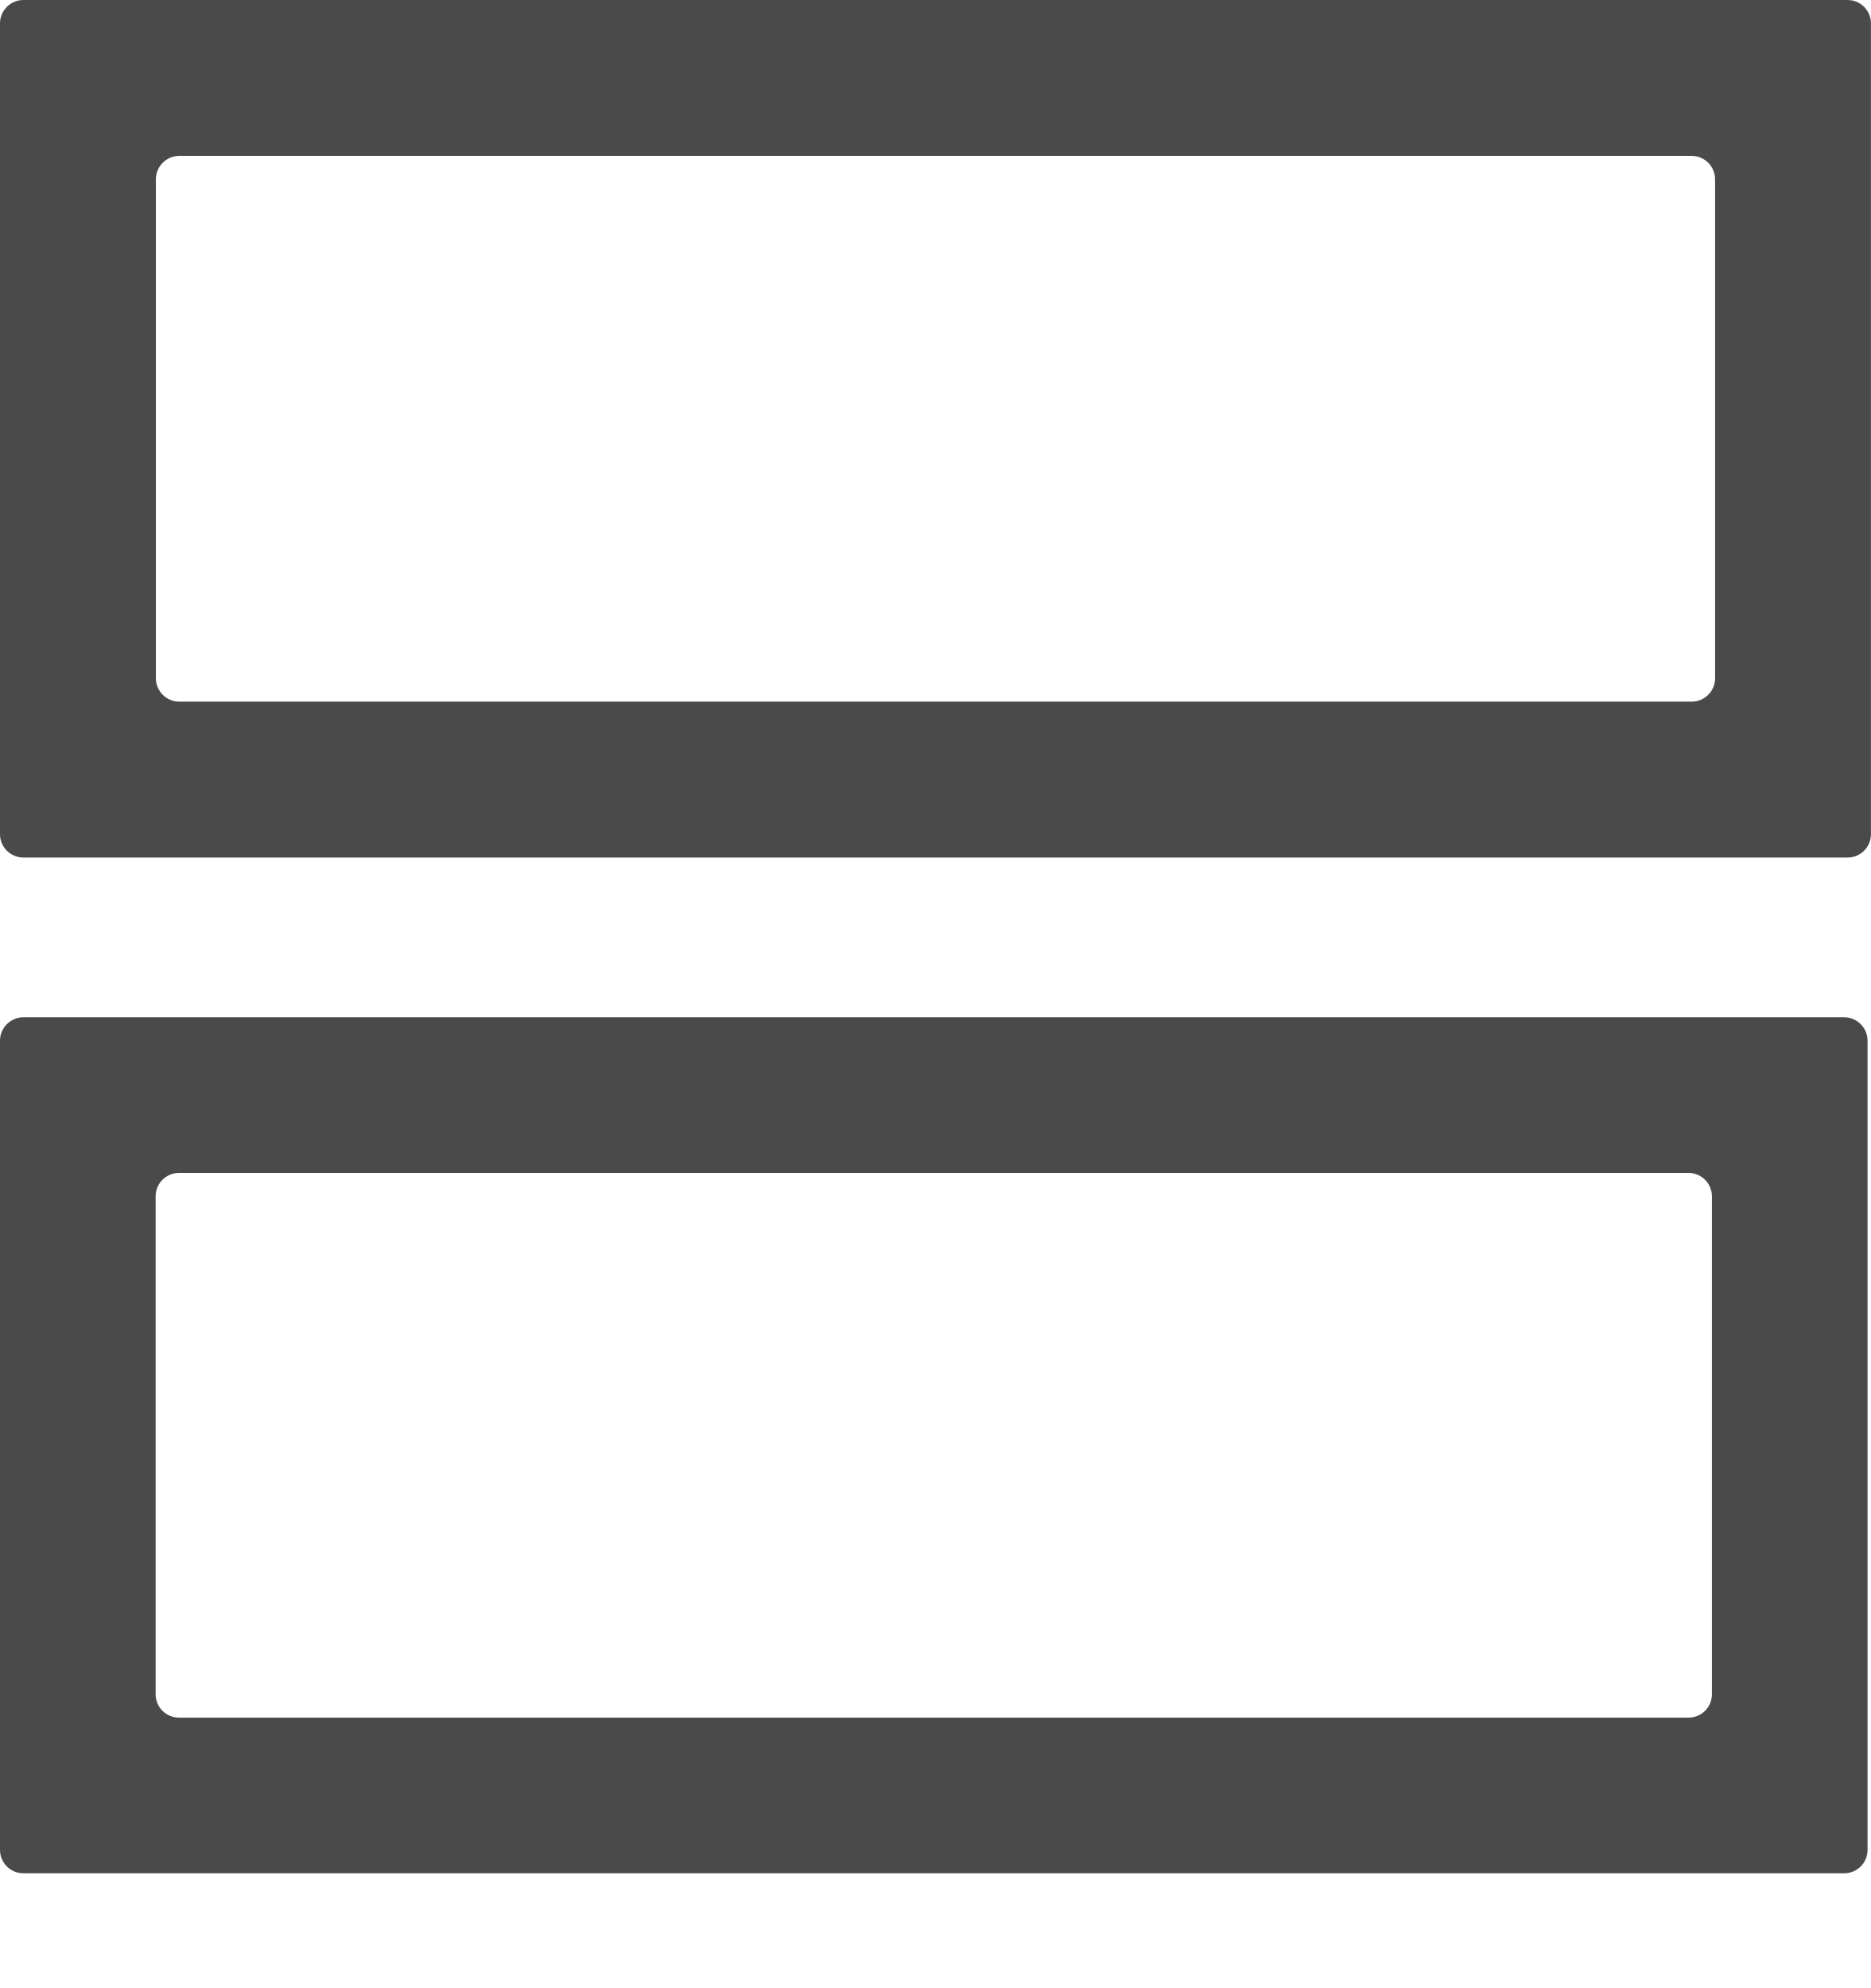
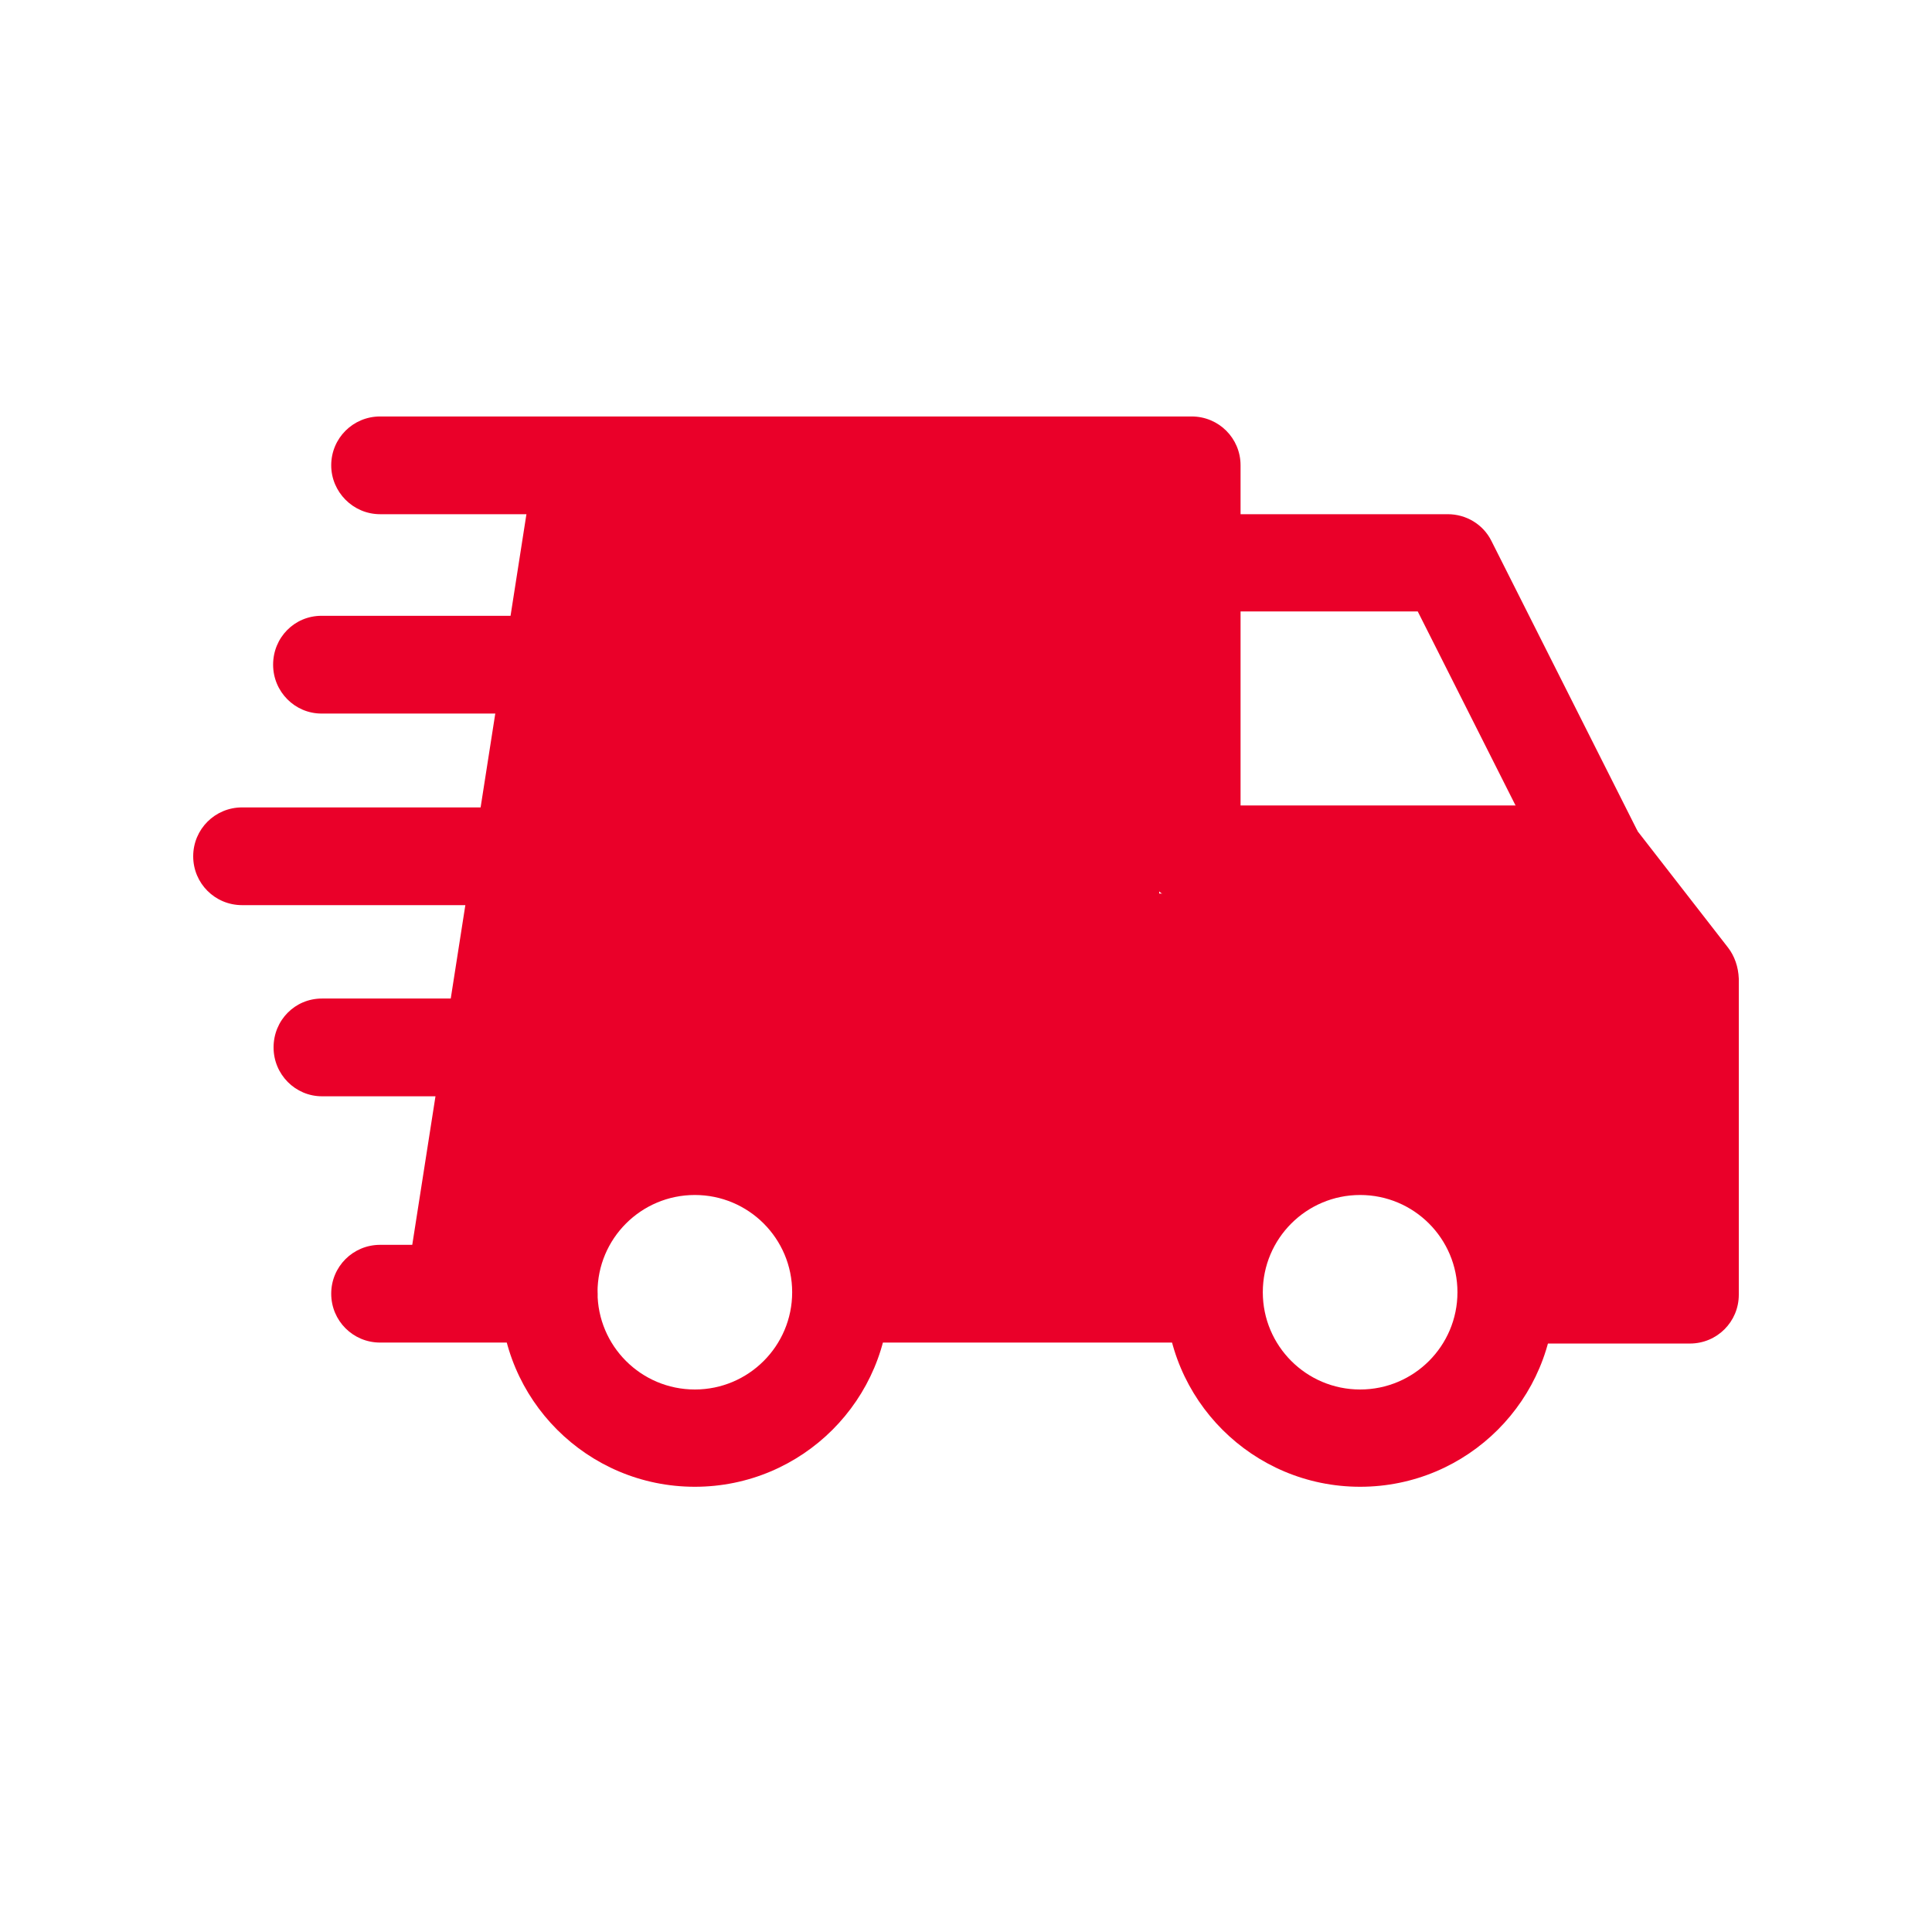
- <svg xmlns="http://www.w3.org/2000/svg" width="16" height="17" viewBox="0 0 16 17" fill="none">
-   <path d="M0.2 7.333C0.09 7.333 0 7.244 0 7.133V0.2C0 0.09 0.09 0 0.2 0H15.8C15.911 0 16 0.09 16 0.2V7.133C16 7.244 15.911 7.333 15.8 7.333H0.2ZM1.333 5.8C1.333 5.91 1.423 6 1.533 6H14.467C14.577 6 14.667 5.91 14.667 5.8V1.533C14.667 1.423 14.577 1.333 14.467 1.333H1.533C1.423 1.333 1.333 1.423 1.333 1.533V5.8Z" fill="#4A4A4A" />
-   <path d="M0.2 16.019C0.09 16.019 0 15.93 0 15.819V8.899C0 8.789 0.09 8.699 0.2 8.699H15.771C15.881 8.699 15.971 8.789 15.971 8.899V15.819C15.971 15.93 15.881 16.019 15.771 16.019H0.2ZM1.331 14.488C1.331 14.599 1.42 14.688 1.531 14.688H14.44C14.55 14.688 14.64 14.599 14.64 14.488V10.23C14.64 10.12 14.55 10.03 14.44 10.03H1.531C1.42 10.03 1.331 10.12 1.331 10.23V14.488Z" fill="#4A4A4A" />
+ <svg xmlns="http://www.w3.org/2000/svg" width="80" height="80" viewBox="0 0 80 80" fill="none">
+   <path d="M56.32 45.455C51.869 45.455 48.26 49.061 48.26 53.509C48.26 57.957 51.869 61.564 56.32 61.564C60.771 61.564 64.38 57.957 64.38 53.509C64.38 49.061 60.771 45.455 56.32 45.455ZM56.32 57.536C54.095 57.536 52.29 55.733 52.29 53.509C52.29 51.285 54.095 49.482 56.32 49.482C58.546 49.482 60.35 51.285 60.35 53.509C60.35 55.733 58.546 57.536 56.32 57.536Z" fill="#EA0029" />
+   <path d="M28.772 45.455C24.321 45.455 20.712 49.061 20.712 53.509C20.712 57.957 24.321 61.564 28.772 61.564C33.223 61.564 36.832 57.957 36.832 53.509C36.832 49.061 33.223 45.455 28.772 45.455ZM28.772 57.536C26.546 57.536 24.742 55.733 24.742 53.509C24.742 51.285 26.546 49.482 28.772 49.482C30.997 49.482 32.802 51.285 32.802 53.509C32.802 55.733 30.997 57.536 28.772 57.536Z" fill="#EA0029" />
+   <path d="M61.754 22.394C61.413 21.712 60.711 21.292 59.95 21.292H49.343V25.319H58.706L64.2 36.218L67.809 34.415L61.754 22.394Z" fill="#EA0029" />
+   <path d="M35.028 55.593H50.266V51.546H35.028V55.593Z" fill="#EA0029" />
+   <path d="M22.717 51.546H15.74C14.617 51.546 13.715 52.447 13.715 53.569C13.715 54.691 14.617 55.593 15.74 55.593H22.717C23.84 55.593 24.742 54.691 24.742 53.569C24.742 52.447 23.84 51.546 22.717 51.546Z" fill="#EA0029" />
+   <path d="M71.559 39.244L67.589 34.135C67.208 33.634 66.627 33.353 66.005 33.353H51.369V19.268C51.369 18.146 50.466 17.245 49.343 17.245H15.74C14.617 17.245 13.715 18.146 13.715 19.268C13.715 20.37 14.617 21.292 15.74 21.292H47.319V35.397C47.319 36.519 48.221 37.421 49.343 37.421H65.023L67.95 41.208V51.586H62.376C61.253 51.586 60.351 52.488 60.351 53.61C60.351 54.732 61.253 55.633 62.376 55.633H69.975C71.098 55.633 72 54.732 72 53.61V40.526C71.98 40.025 71.82 39.585 71.559 39.244Z" fill="#EA0029" />
+   <path d="M22.596 41.347H13.333C12.21 41.347 11.328 42.249 11.328 43.371C11.328 44.493 12.23 45.395 13.333 45.395H22.596C23.719 45.395 24.621 44.493 24.621 43.371C24.601 42.249 23.699 41.347 22.596 41.347Z" fill="#EA0029" />
+   <path d="M27.228 33.433H10.025C8.902 33.433 8 34.335 8 35.457C8 36.579 8.902 37.48 10.025 37.48H27.228C28.351 37.48 29.253 36.579 29.253 35.457C29.253 34.335 28.331 33.433 27.228 33.433Z" fill="#EA0029" />
+   <path d="M30.517 25.499H13.314C12.191 25.499 11.309 26.401 11.309 27.523C11.309 28.645 12.211 29.547 13.314 29.547H30.517C31.639 29.547 32.542 28.645 32.542 27.523C32.542 26.401 31.639 25.499 30.517 25.499Z" fill="#EA0029" />
+   <path d="M48 20V37H68V52.5H62L57.5 48H51V52H36L33 48L25 47.429L22.5 52H17L22 20H48Z" fill="#EA0029" />
</svg>
